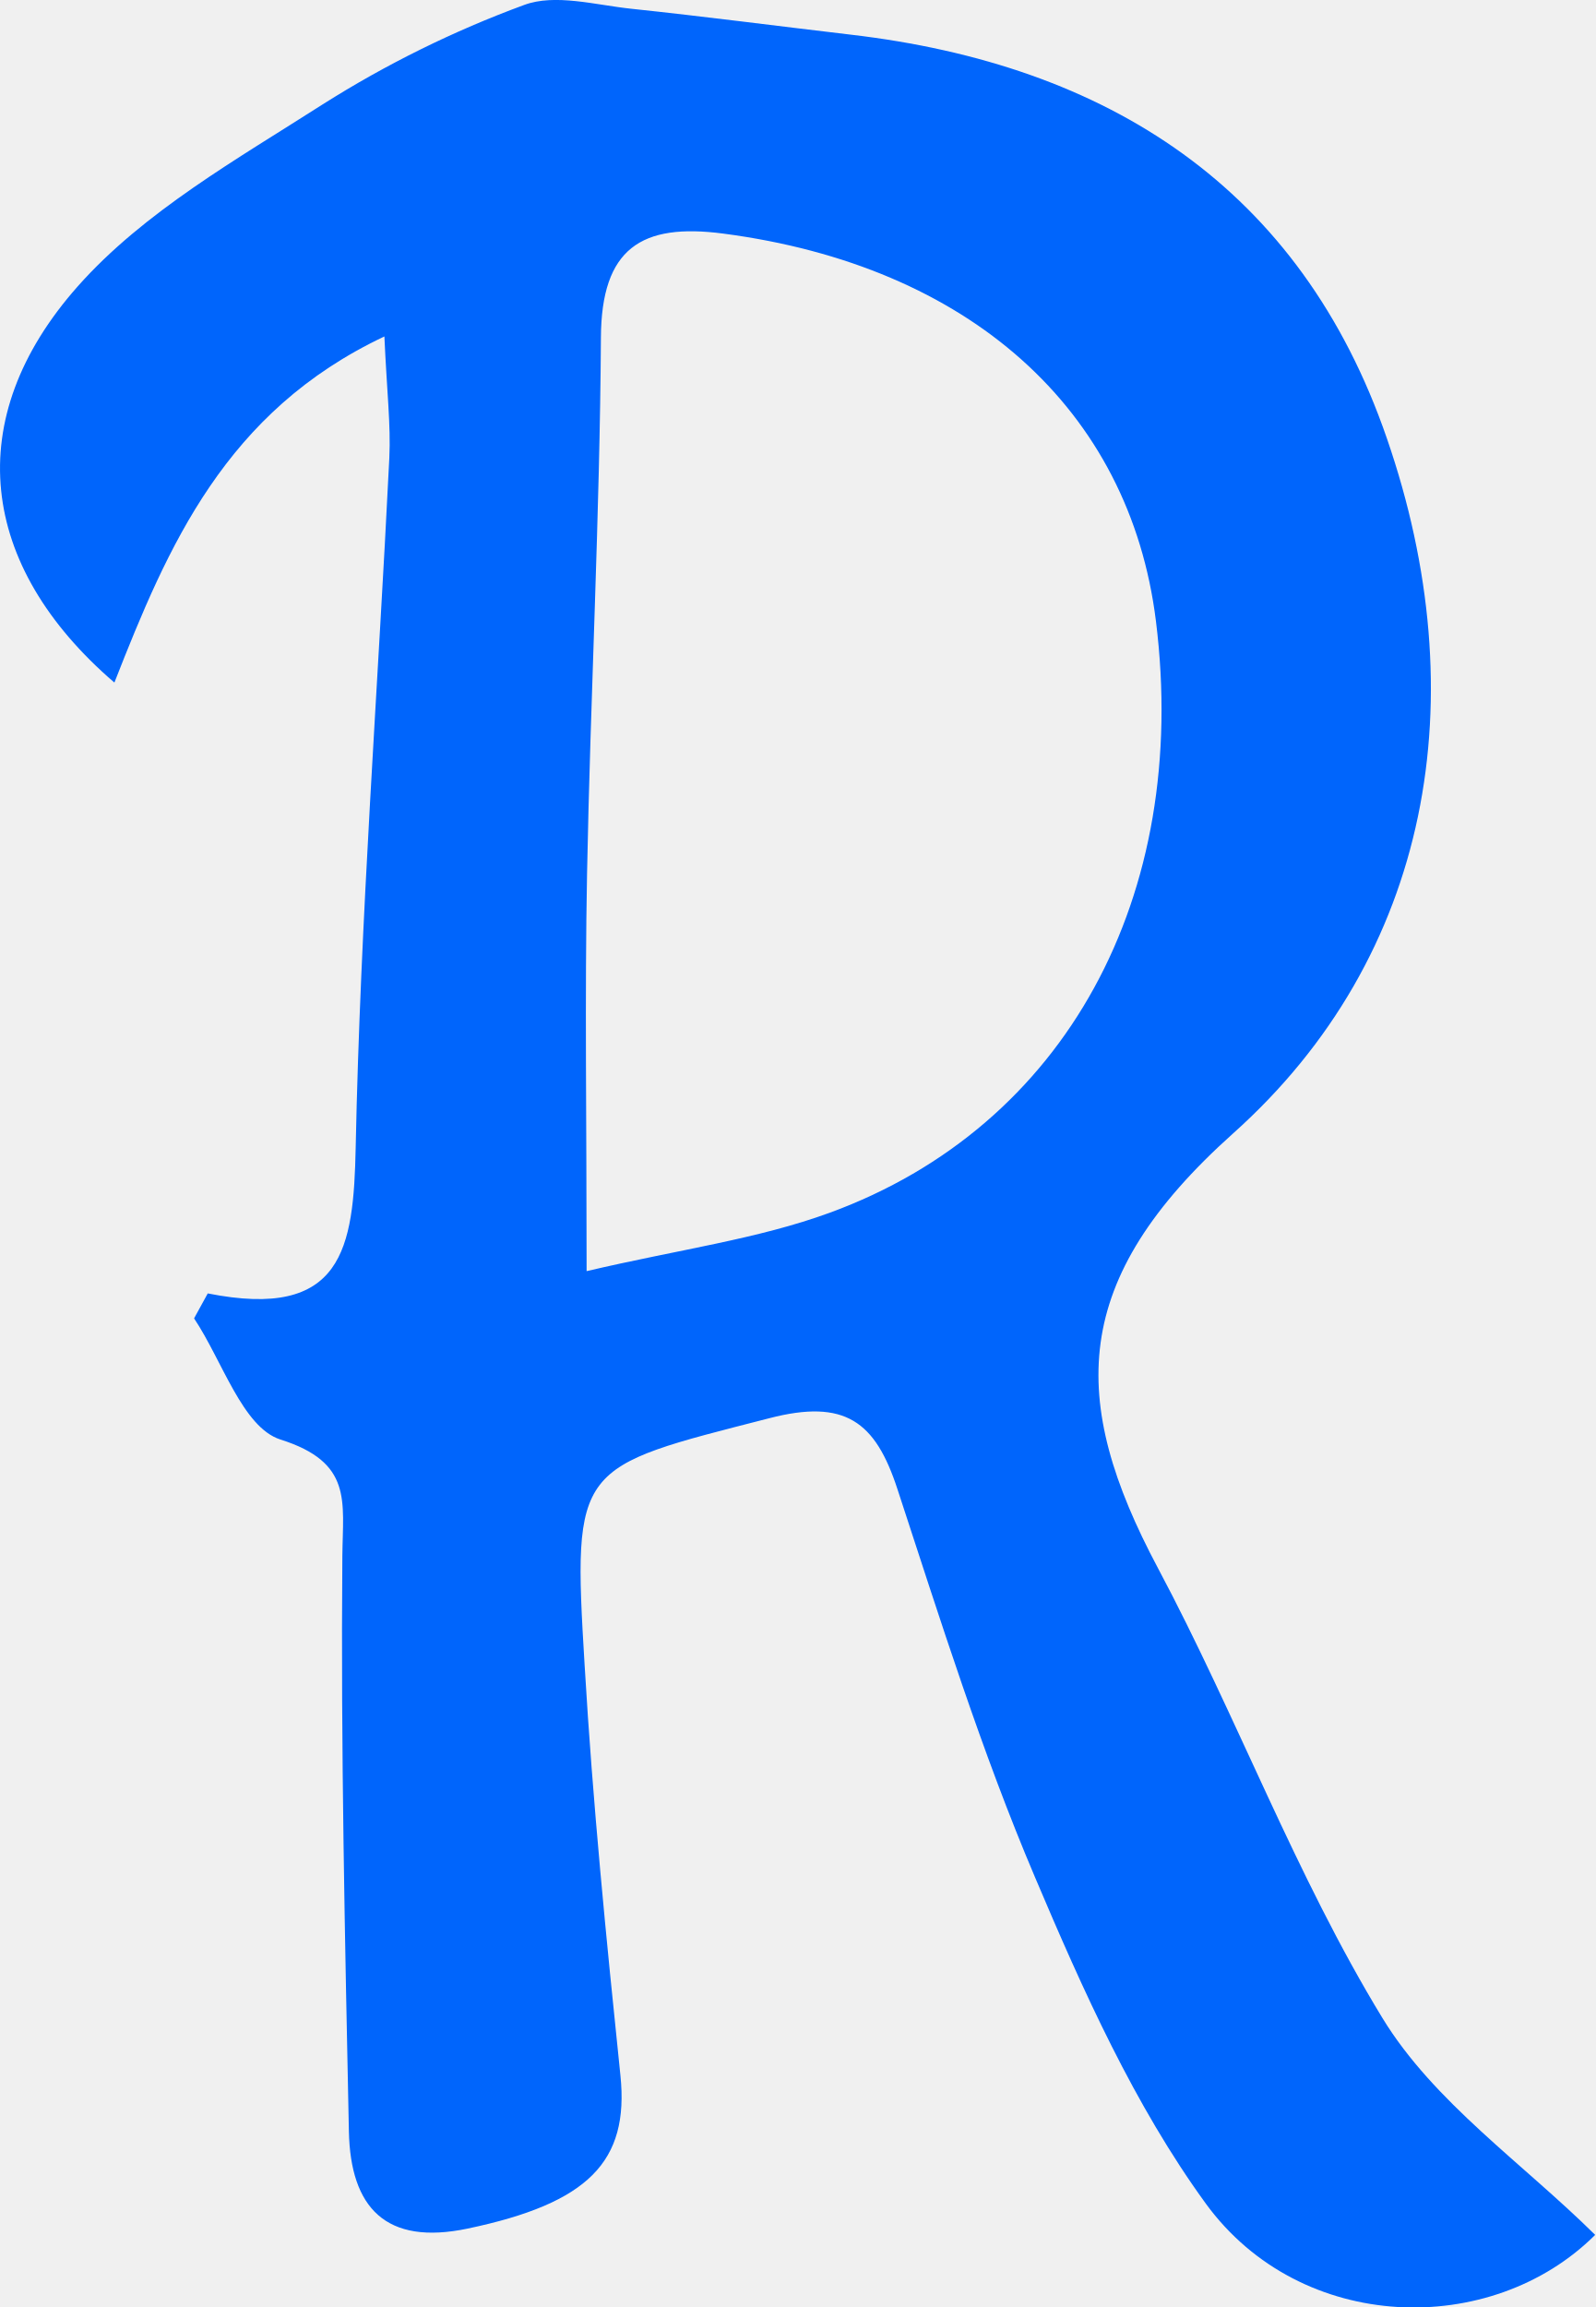
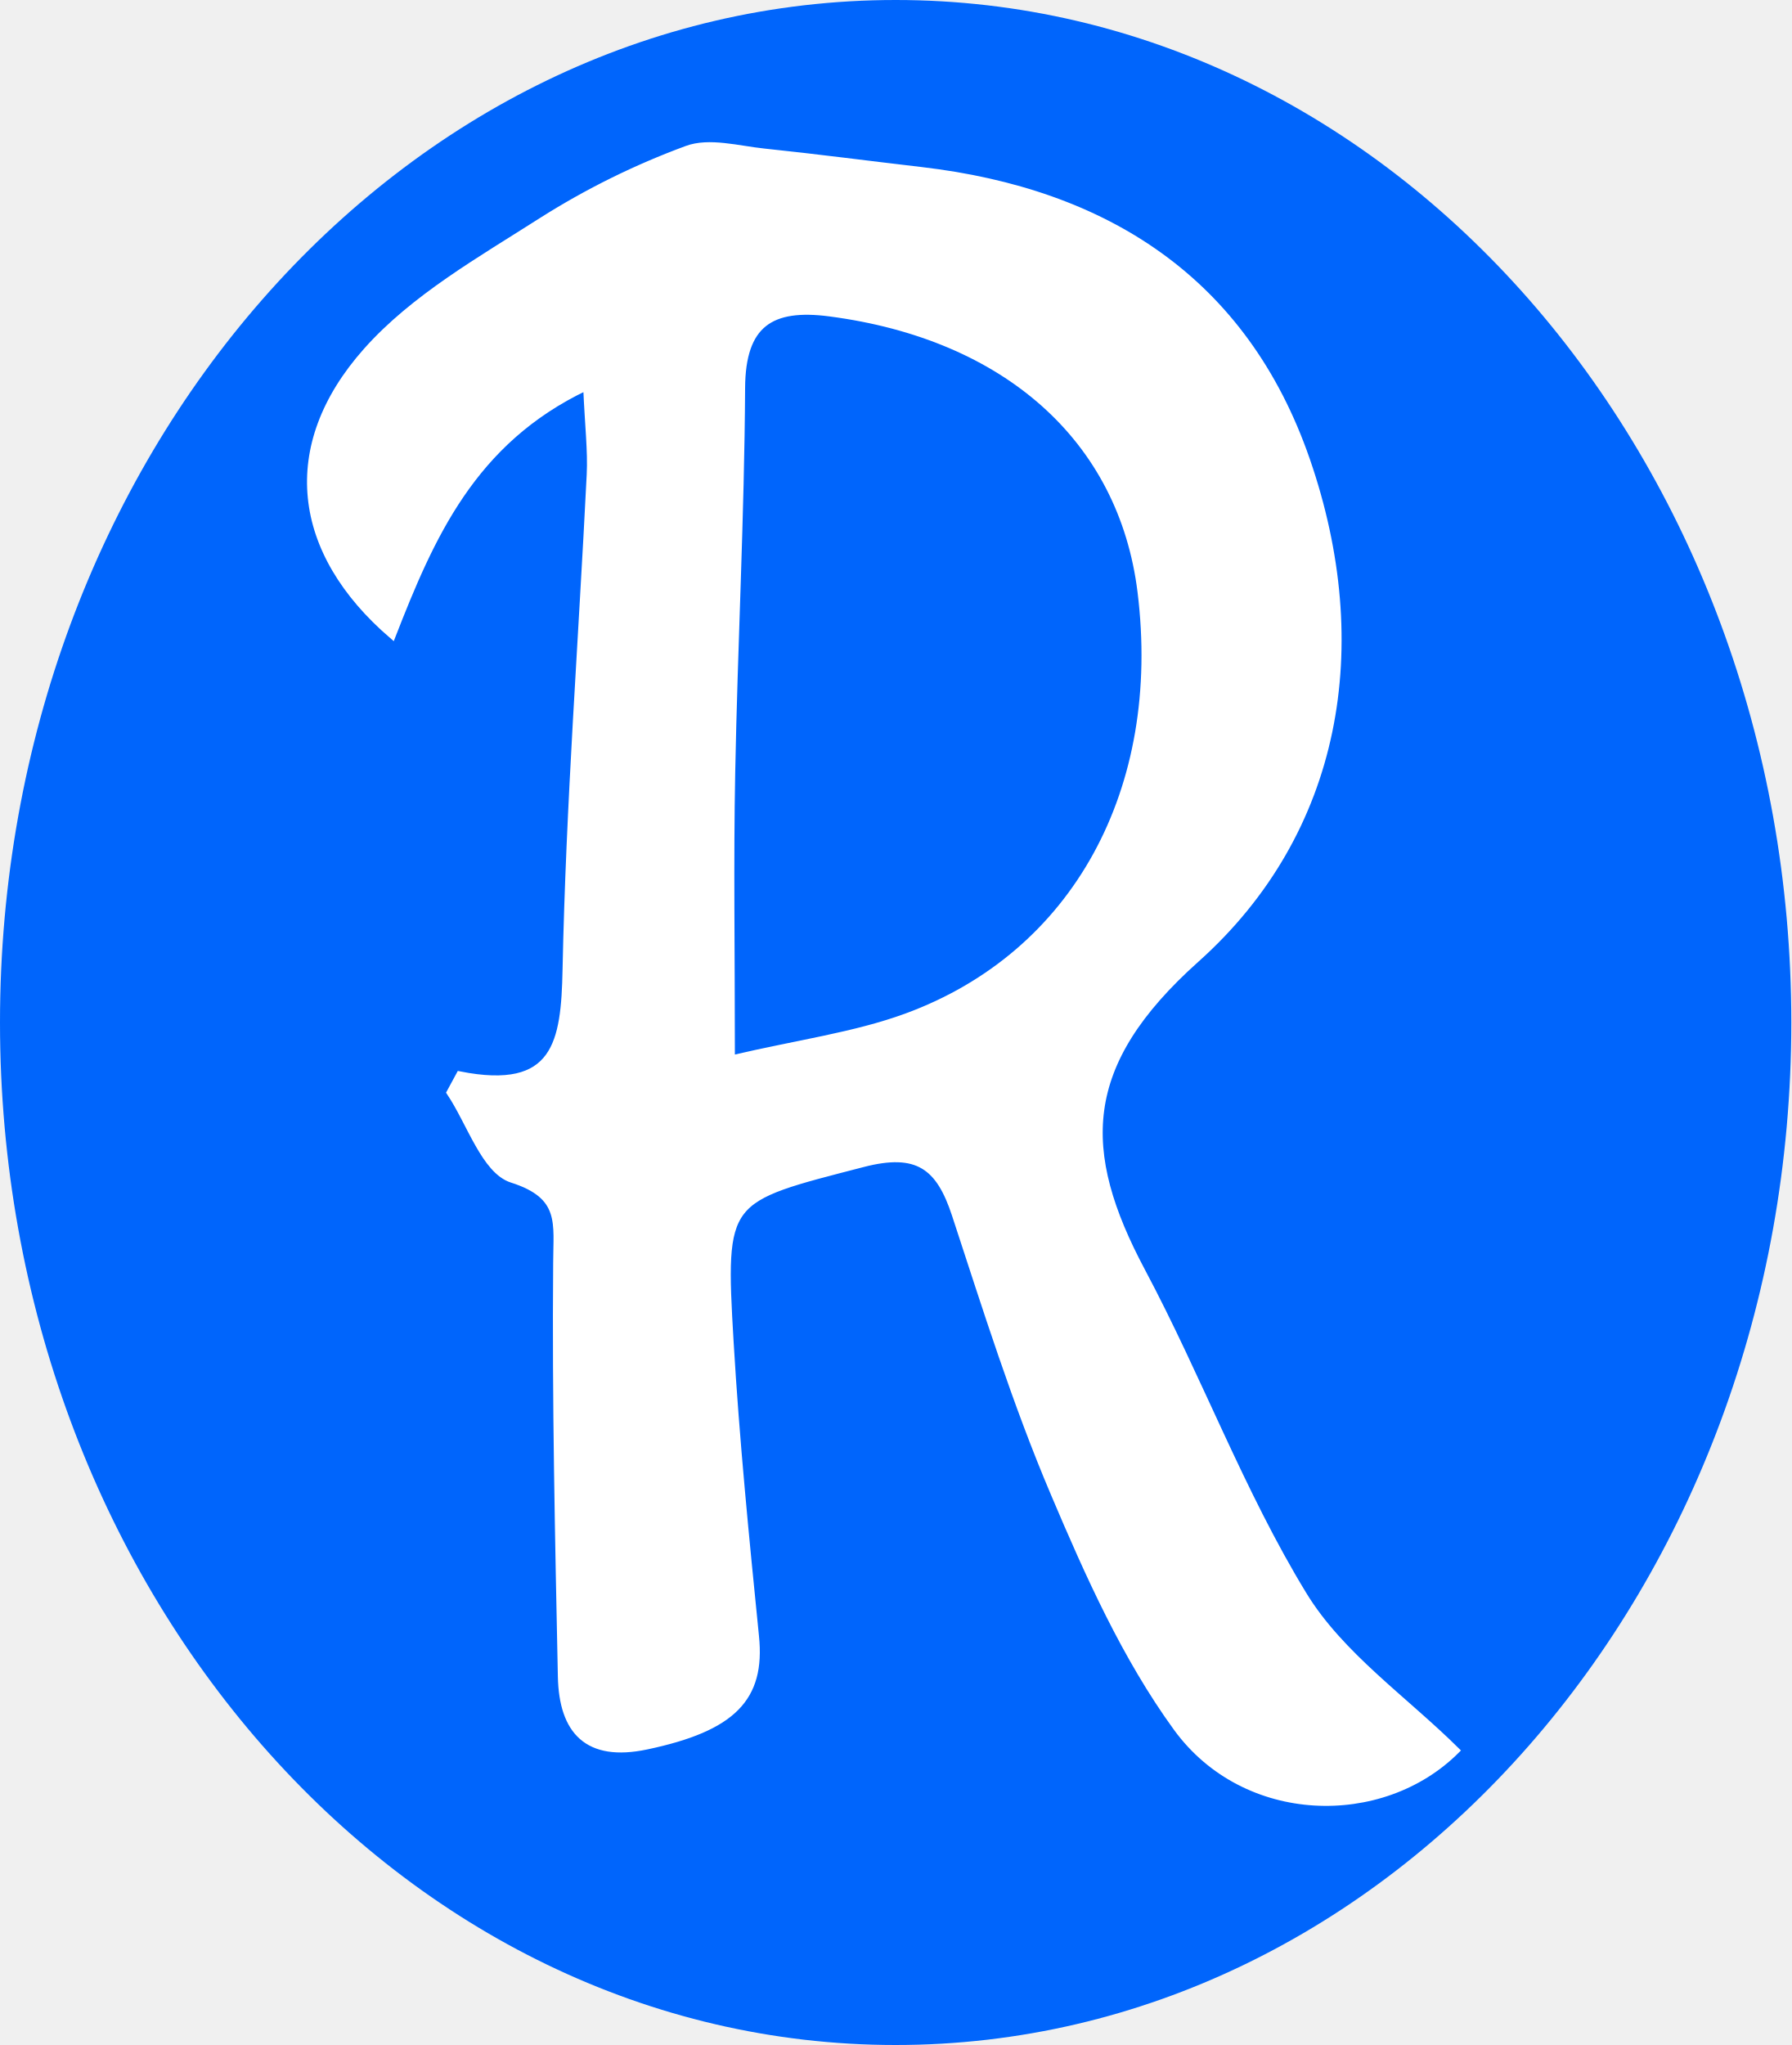
- <svg xmlns="http://www.w3.org/2000/svg" viewBox="0 0 178.36 257.88">
+ <svg xmlns="http://www.w3.org/2000/svg" viewBox="0 0 278.79 318.22">
  <defs>
-     <style>.cls-1{fill:#0065fc;}</style>
+     <style>.cls-1{fill:#0065fc;}.cls-2{fill:#fff;stroke:#fff;stroke-miterlimit:10;}</style>
  </defs>
  <g id="Calque_2" data-name="Calque 2">
    <g id="Calque_1-2" data-name="Calque 1">
-       <path class="cls-1" d="M23.23,144.58c15.11,3,16.31-5,16.54-16.31.52-25.7,2.5-51.37,3.76-77.06.18-3.72-.28-7.48-.55-13.6C25.21,46,18.79,61,12.79,76.3-2.4,63.25-4.43,46.81,8.7,32c7.4-8.34,17.8-14.2,27.39-20.34A118.81,118.81,0,0,1,58.59.56c3.47-1.3,8,0,12,.42,8.17.86,16.33,1.93,24.5,2.89C123.88,7.22,145.43,21,155.07,49c10,28.94,5,57.86-17.2,77.7-18.29,16.37-18.39,29.81-8.41,48.56,8.82,16.55,15.39,34.38,25.12,50.33,5.74,9.4,15.7,16.23,23.78,24.23-11.58,11.54-32.87,11.11-43.53-3.49-8-11-13.75-23.86-19.1-36.48-6-14.11-10.6-28.82-15.39-43.41-2.46-7.53-5.84-10.12-14.36-7.9C64.41,164.08,64,163.6,65.37,186.17c.9,15.3,2.42,30.57,4,45.82,1,9.66-3.61,14.29-17.06,17.12-9.21,1.94-13.12-2.36-13.3-10.85-.44-21.45-.91-42.9-.73-64.35.06-6.14,1.16-10.44-6.93-13-4.23-1.36-6.5-8.83-9.65-13.54Zm42.36-2.49c10.41-2.44,19.13-3.58,27.19-6.53,26.39-9.66,40.29-35.37,36.47-66.12-2.94-23.73-20.94-39.74-48.39-43.33-9.14-1.2-13.62,1.64-13.67,11.63-.12,20-1.17,39.91-1.55,59.88C65.38,111.38,65.59,125.14,65.59,142.09Z" />
+       <ellipse class="cls-1" cx="139.39" cy="159.11" rx="139.39" ry="159.11" />
+       <path class="cls-2" d="M71.51,167.21c15.11,3,16.31-5,16.54-16.31.52-25.7,2.49-51.37,3.76-77.06.18-3.72-.28-7.48-.55-13.6-17.77,8.41-24.2,23.37-30.19,38.69C45.87,85.88,43.85,69.44,57,54.63c7.4-8.34,17.8-14.21,27.39-20.34a119,119,0,0,1,22.49-11.1c3.48-1.3,8,0,12,.42,8.17.85,16.33,1.93,24.49,2.88,28.79,3.36,50.34,17.18,60,45.09,10,28.94,5,57.86-17.2,77.7-18.3,16.37-18.4,29.81-8.41,48.56,8.81,16.55,15.39,34.38,25.12,50.32,5.74,9.41,15.7,16.23,23.78,24.23-11.58,11.55-32.87,11.12-43.53-3.48-8-11-13.75-23.86-19.1-36.48-6-14.11-10.6-28.82-15.39-43.41-2.47-7.53-5.84-10.12-14.37-7.9-21.56,5.59-21.93,5.11-20.6,27.67.9,15.31,2.42,30.58,3.95,45.83,1,9.66-3.6,14.29-17,17.12-9.21,1.94-13.12-2.36-13.3-10.85-.44-21.45-.91-42.9-.73-64.35,0-6.14,1.16-10.44-6.93-13-4.23-1.36-6.5-8.83-9.66-13.54Zm42.36-2.49c10.41-2.44,19.13-3.58,27.19-6.53,26.39-9.67,40.28-35.37,36.47-66.12-2.94-23.73-20.95-39.74-48.39-43.33-9.14-1.2-13.62,1.64-13.68,11.62-.11,20-1.16,39.92-1.54,59.89C113.65,134,113.87,147.77,113.87,164.72Z" />
    </g>
  </g>
</svg>
